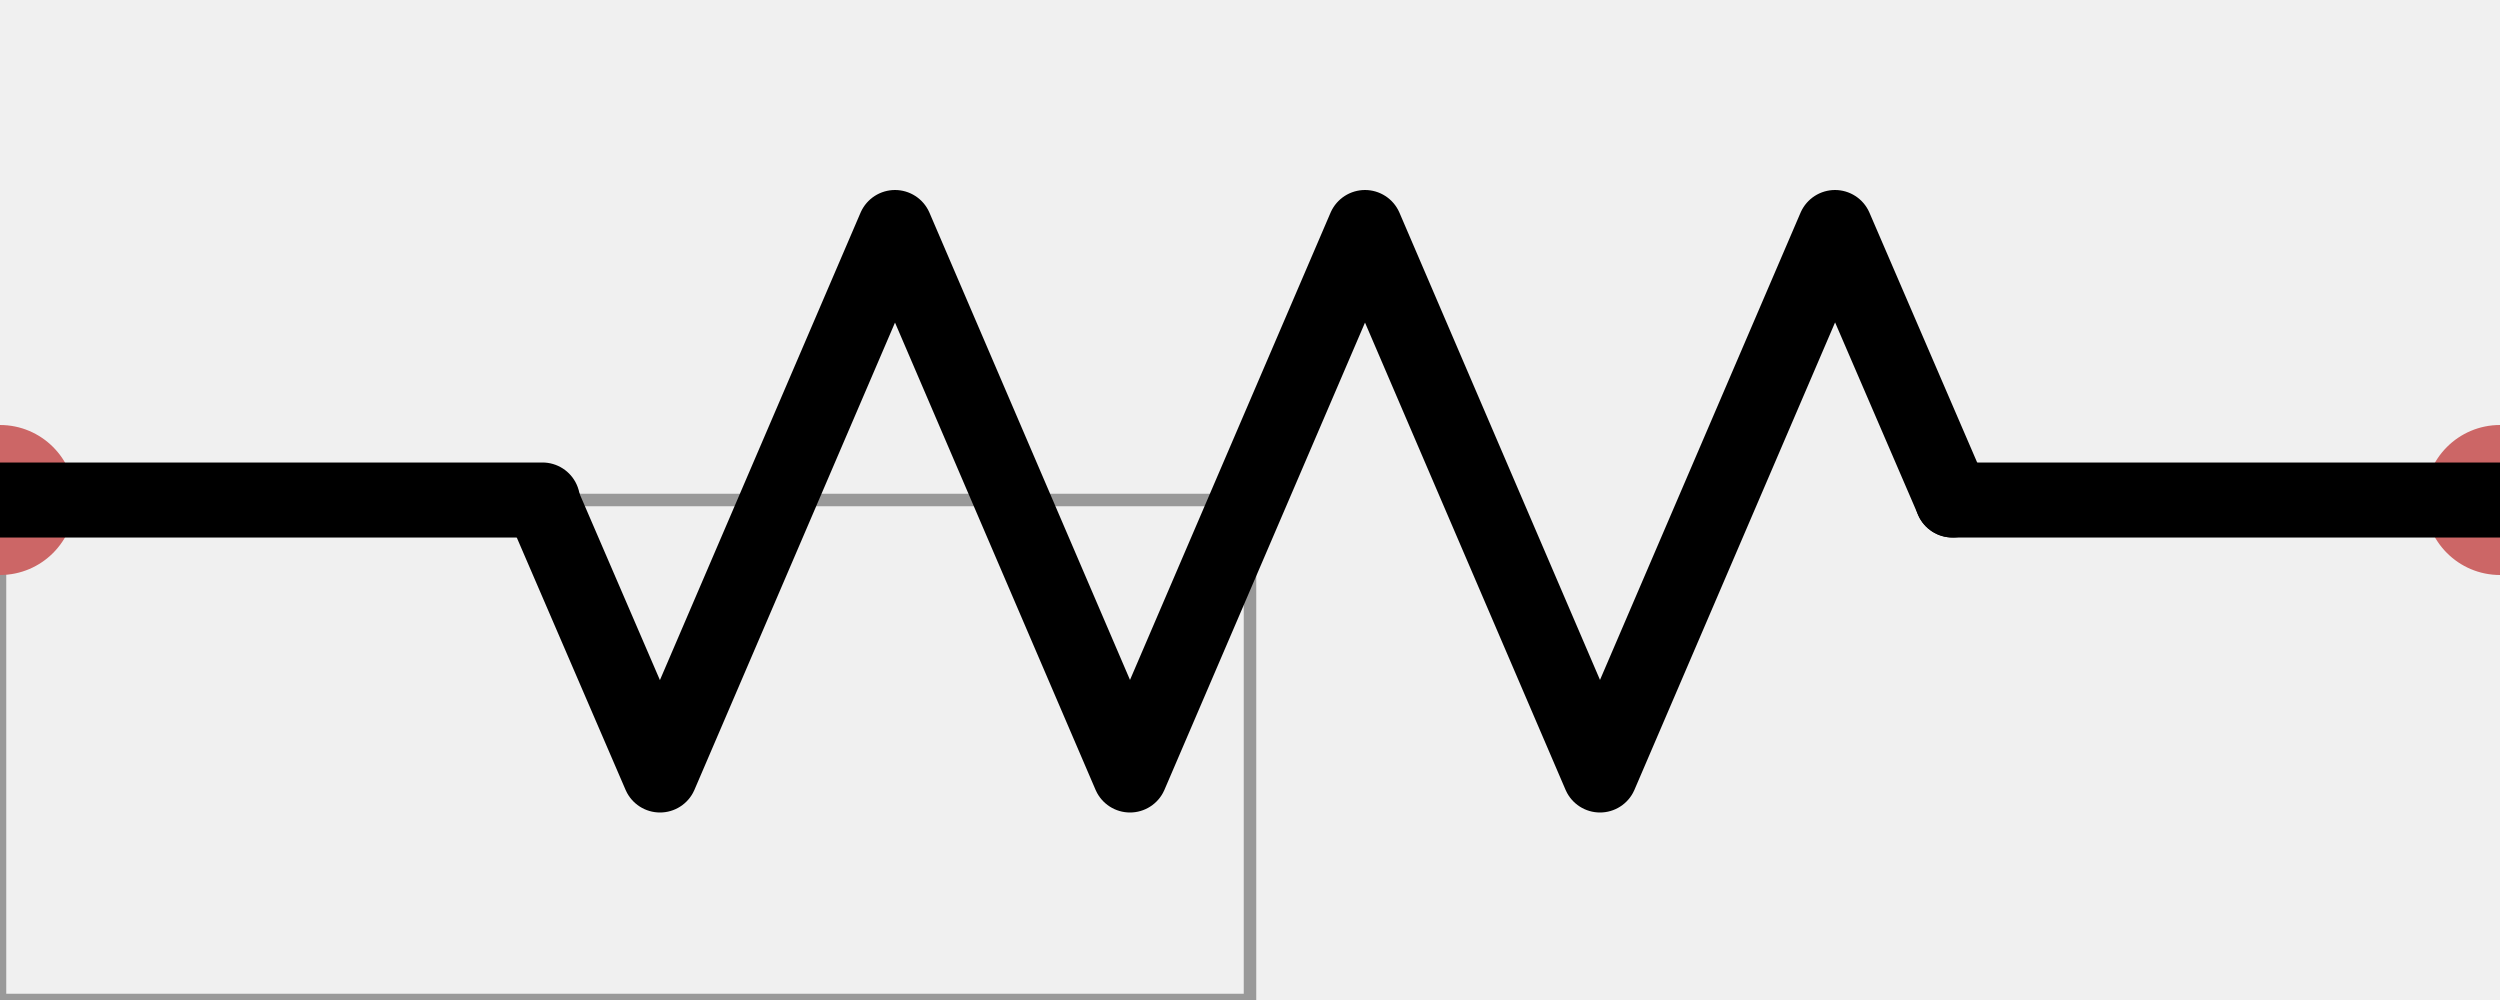
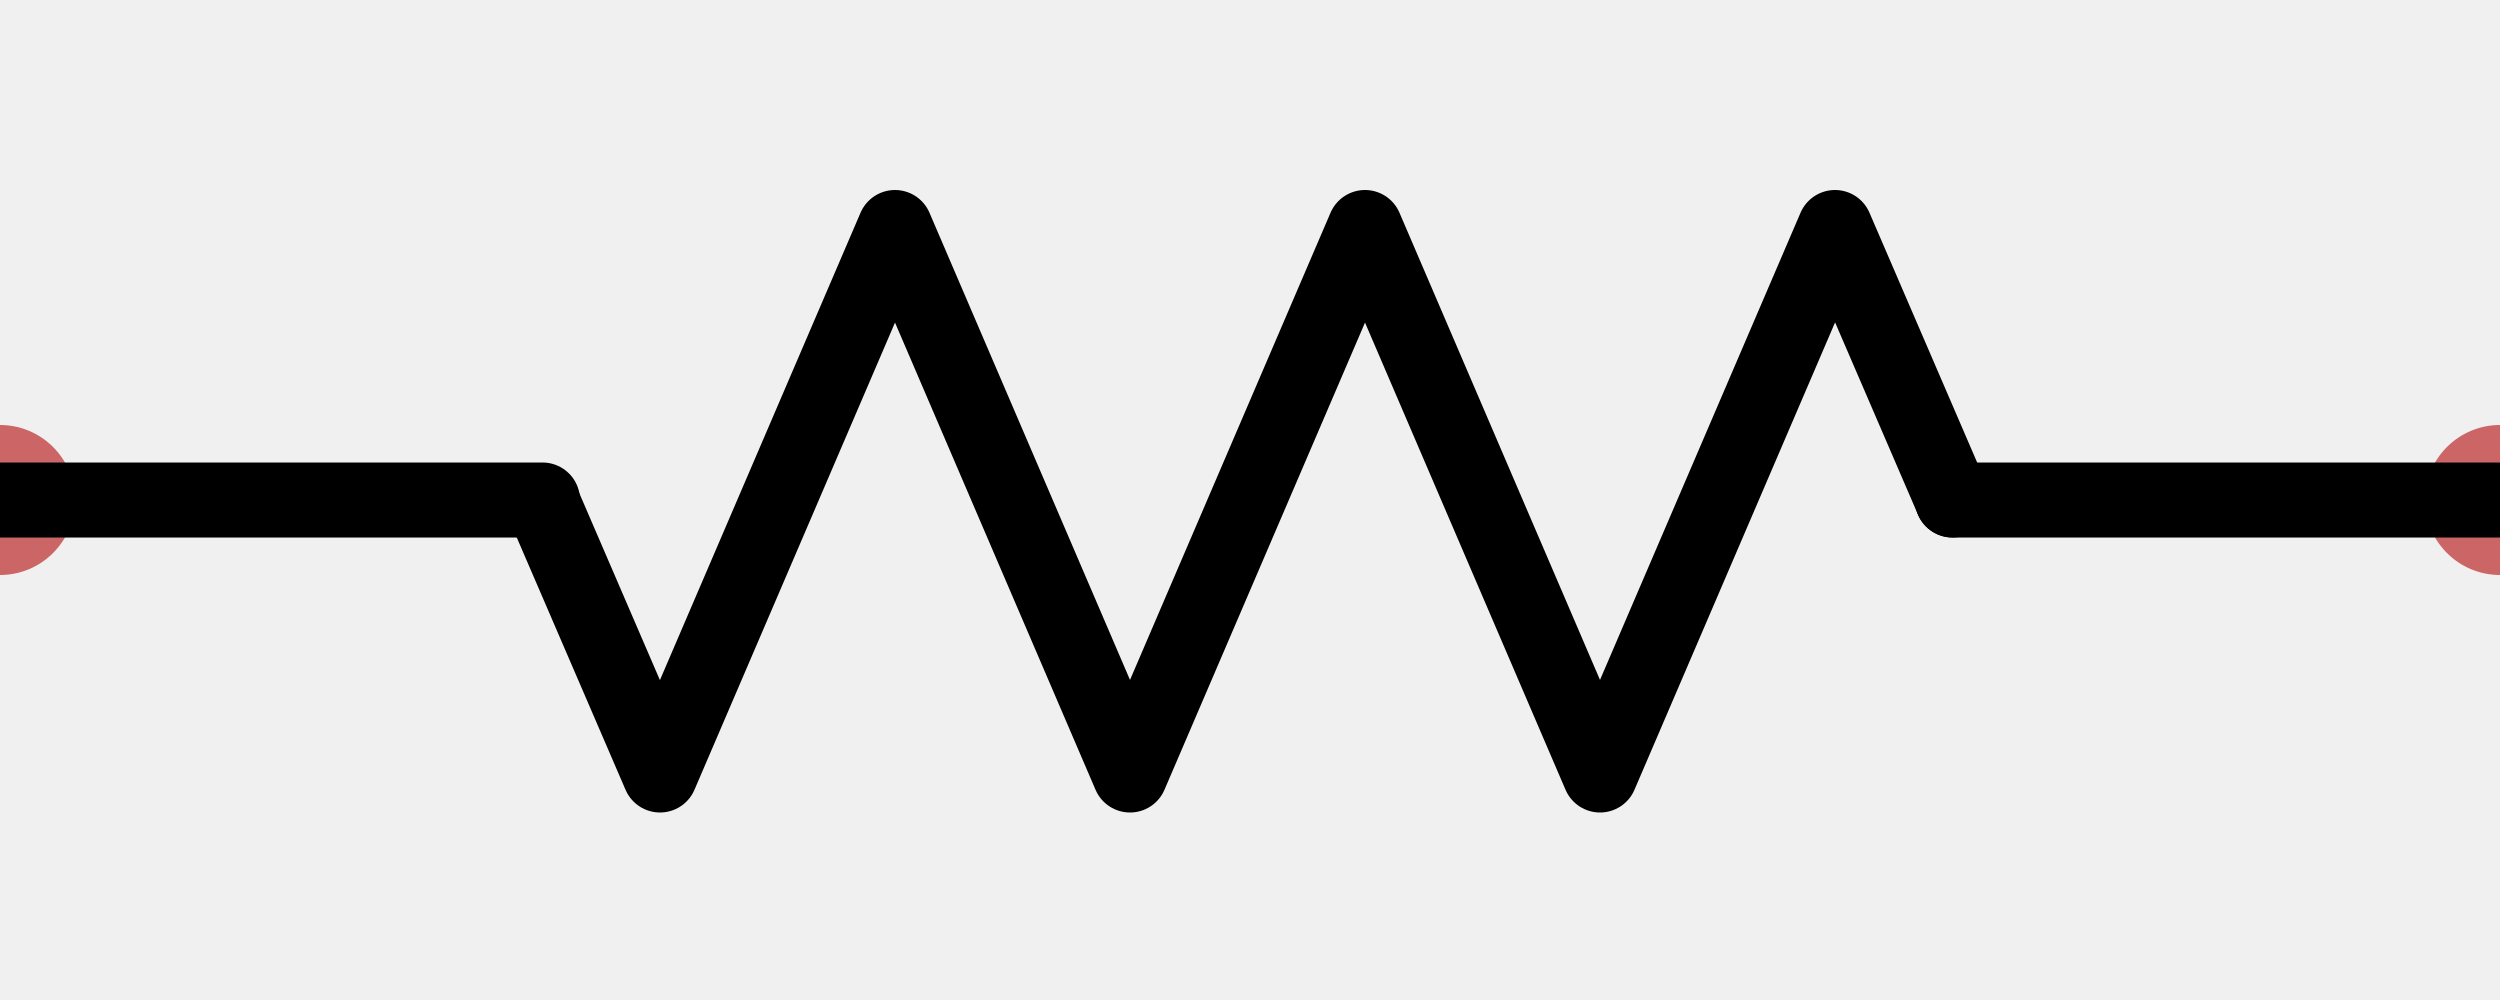
<svg xmlns="http://www.w3.org/2000/svg" id="Layer_1" version="1.1" viewBox="0 0 100 40">
  <defs>
    <style>
      .st0, .st1 {
        stroke: #000;
        stroke-linecap: round;
        stroke-linejoin: round;
        stroke-width: 3px;
      }

      .st0, .st2 {
        fill: none;
      }

      .st3 {
        fill: #c66;
      }

      .st1 {
        fill: #fff;
      }

+       .st4 {
+         display: none;
+       }
+ 
      .st2 {
        stroke: #999;
        stroke-miterlimit: 10;
        stroke-width: .5px;
      }
    </style>
  </defs>
-   <g id="guides">
+   <g id="guides" class="st4">
    <rect class="st2" y="20" width="50" height="20" />
  </g>
  <g id="ports">
    <circle id="port:left" class="st3" cy="20" r="3" />
    <circle id="port:right" class="st3" cx="100" cy="20" r="3" />
  </g>
  <g id="artwork">
    <path class="st1" d="M78.1,20" />
    <path class="st0" d="M78.1,20l-4.7-10.9-9.4,21.9-9.4-21.9-9.4,21.9-9.4-21.9-9.4,21.9-4.7-10.9" />
  </g>
  <g id="leads">
    <path class="st1" d="M0,20h21.7" />
    <path class="st1" d="M100,20h-21.9" />
  </g>
</svg>
